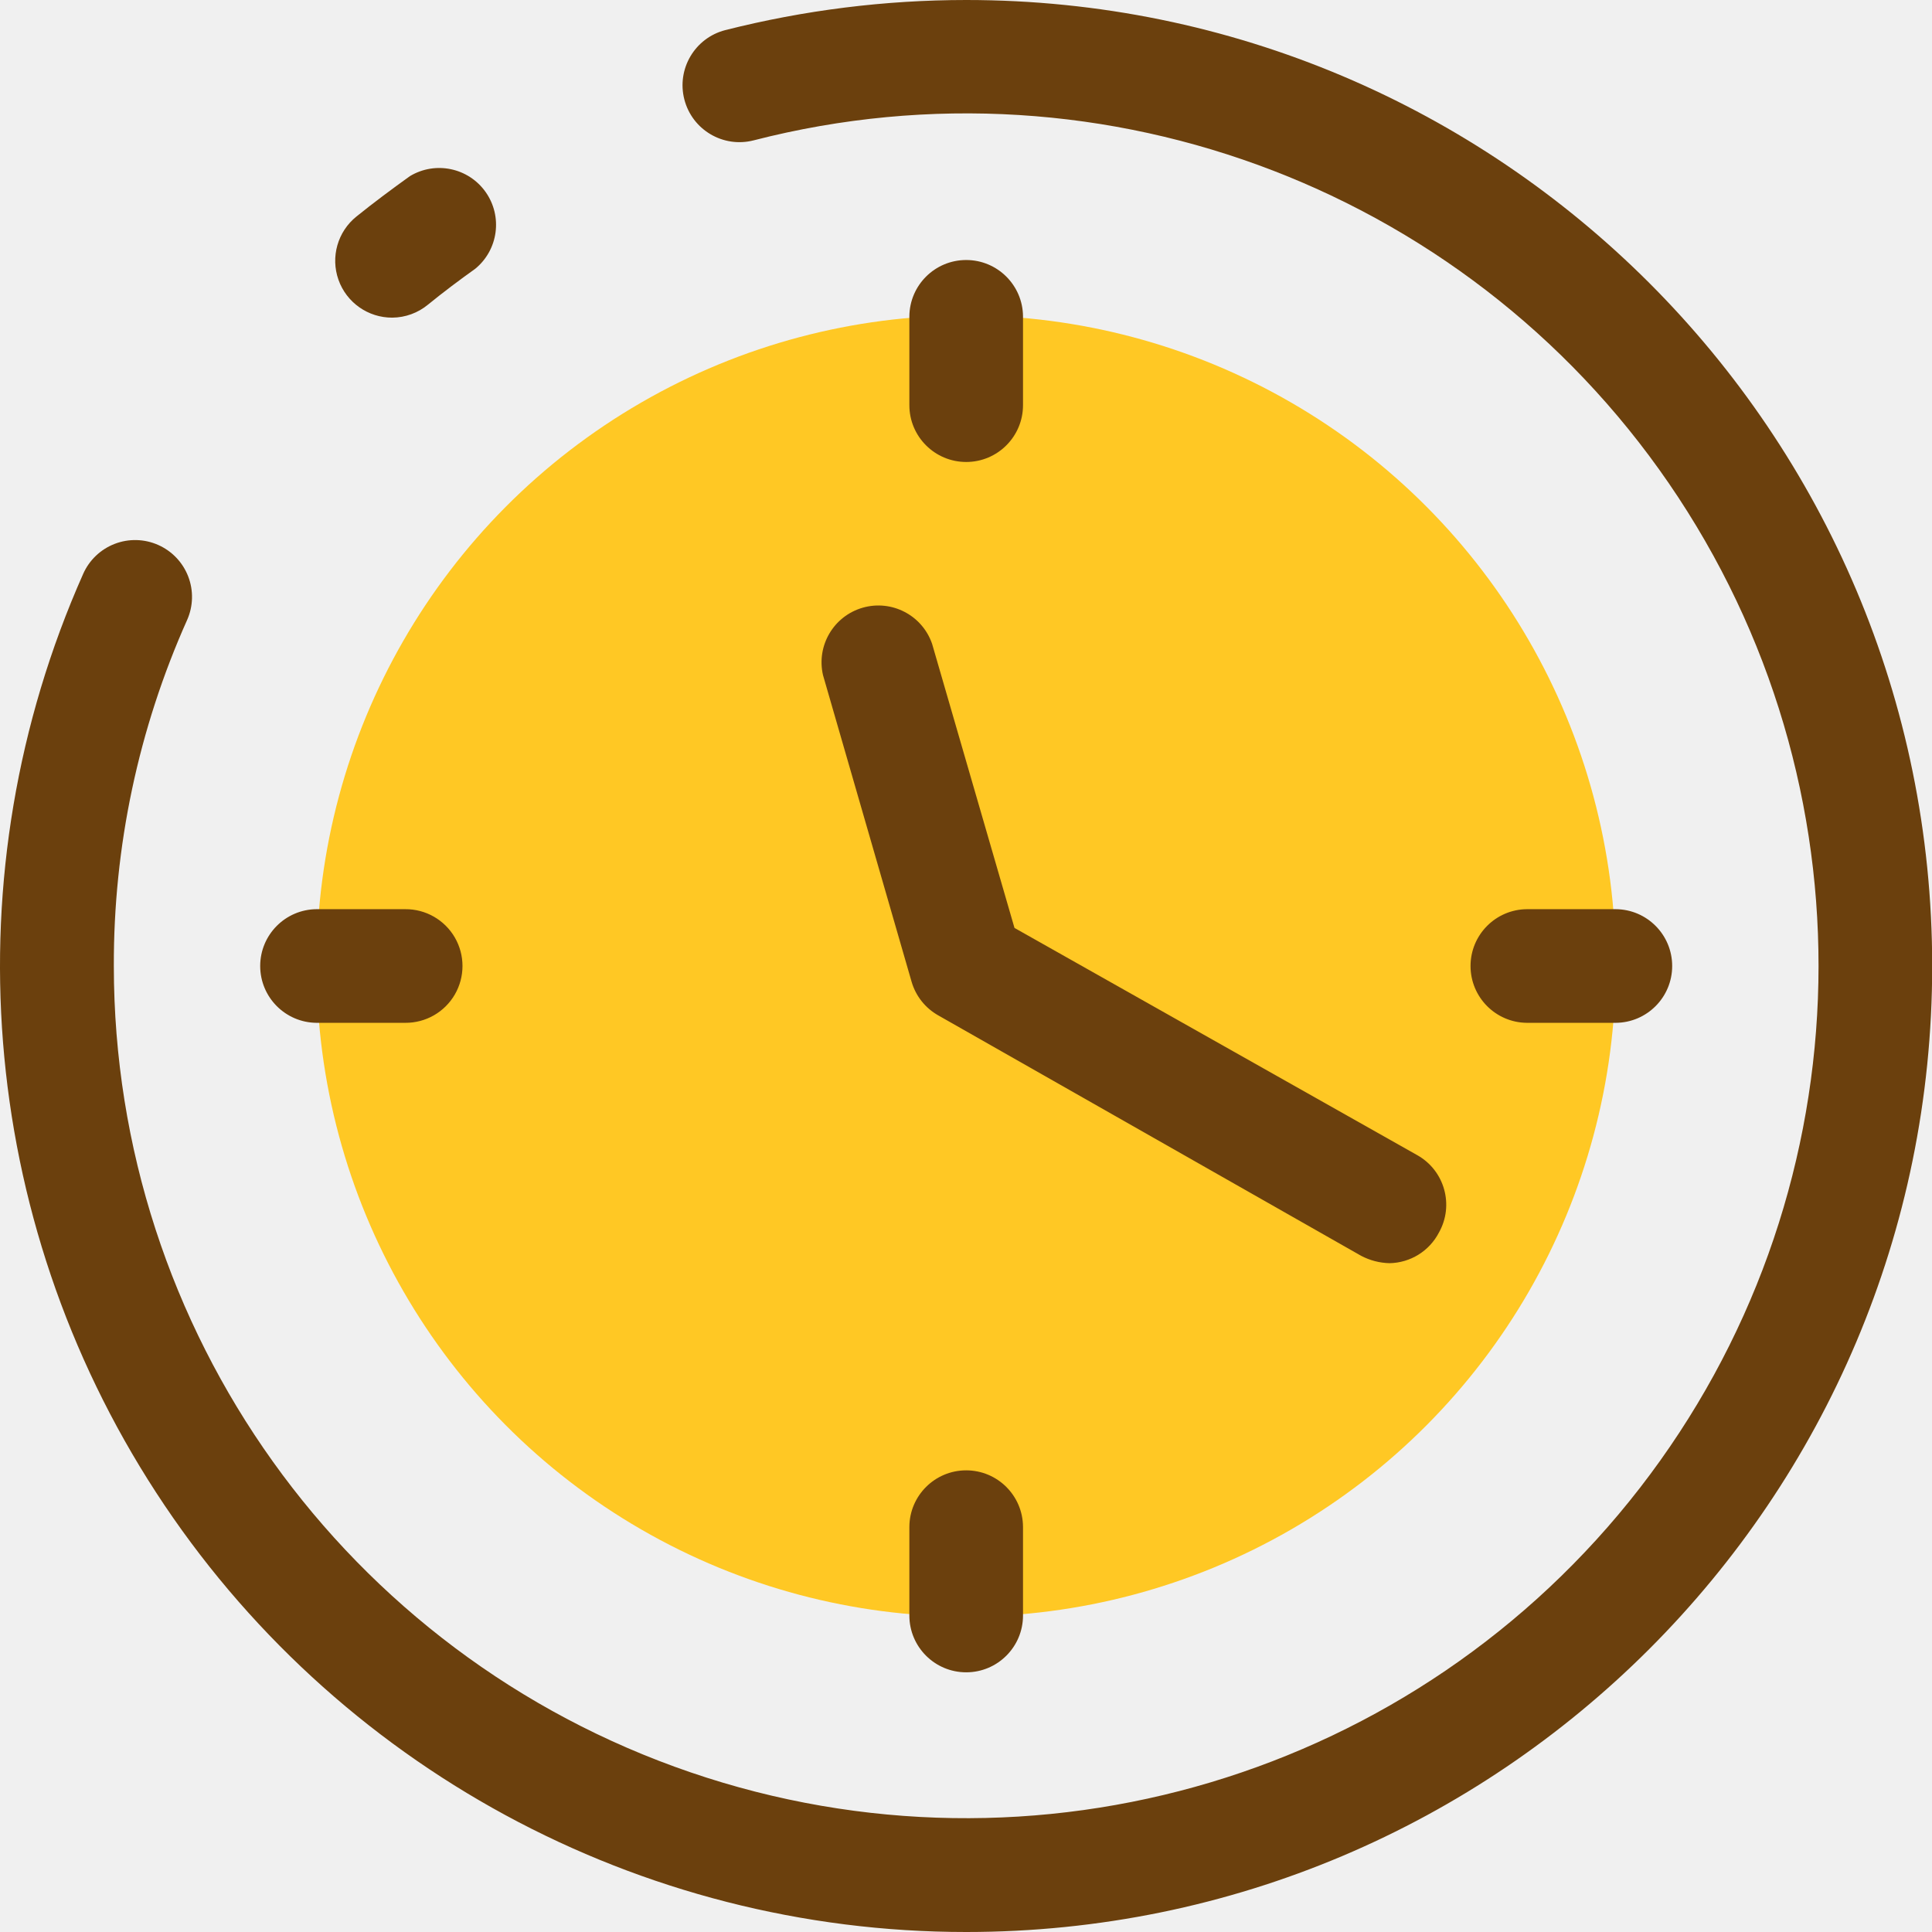
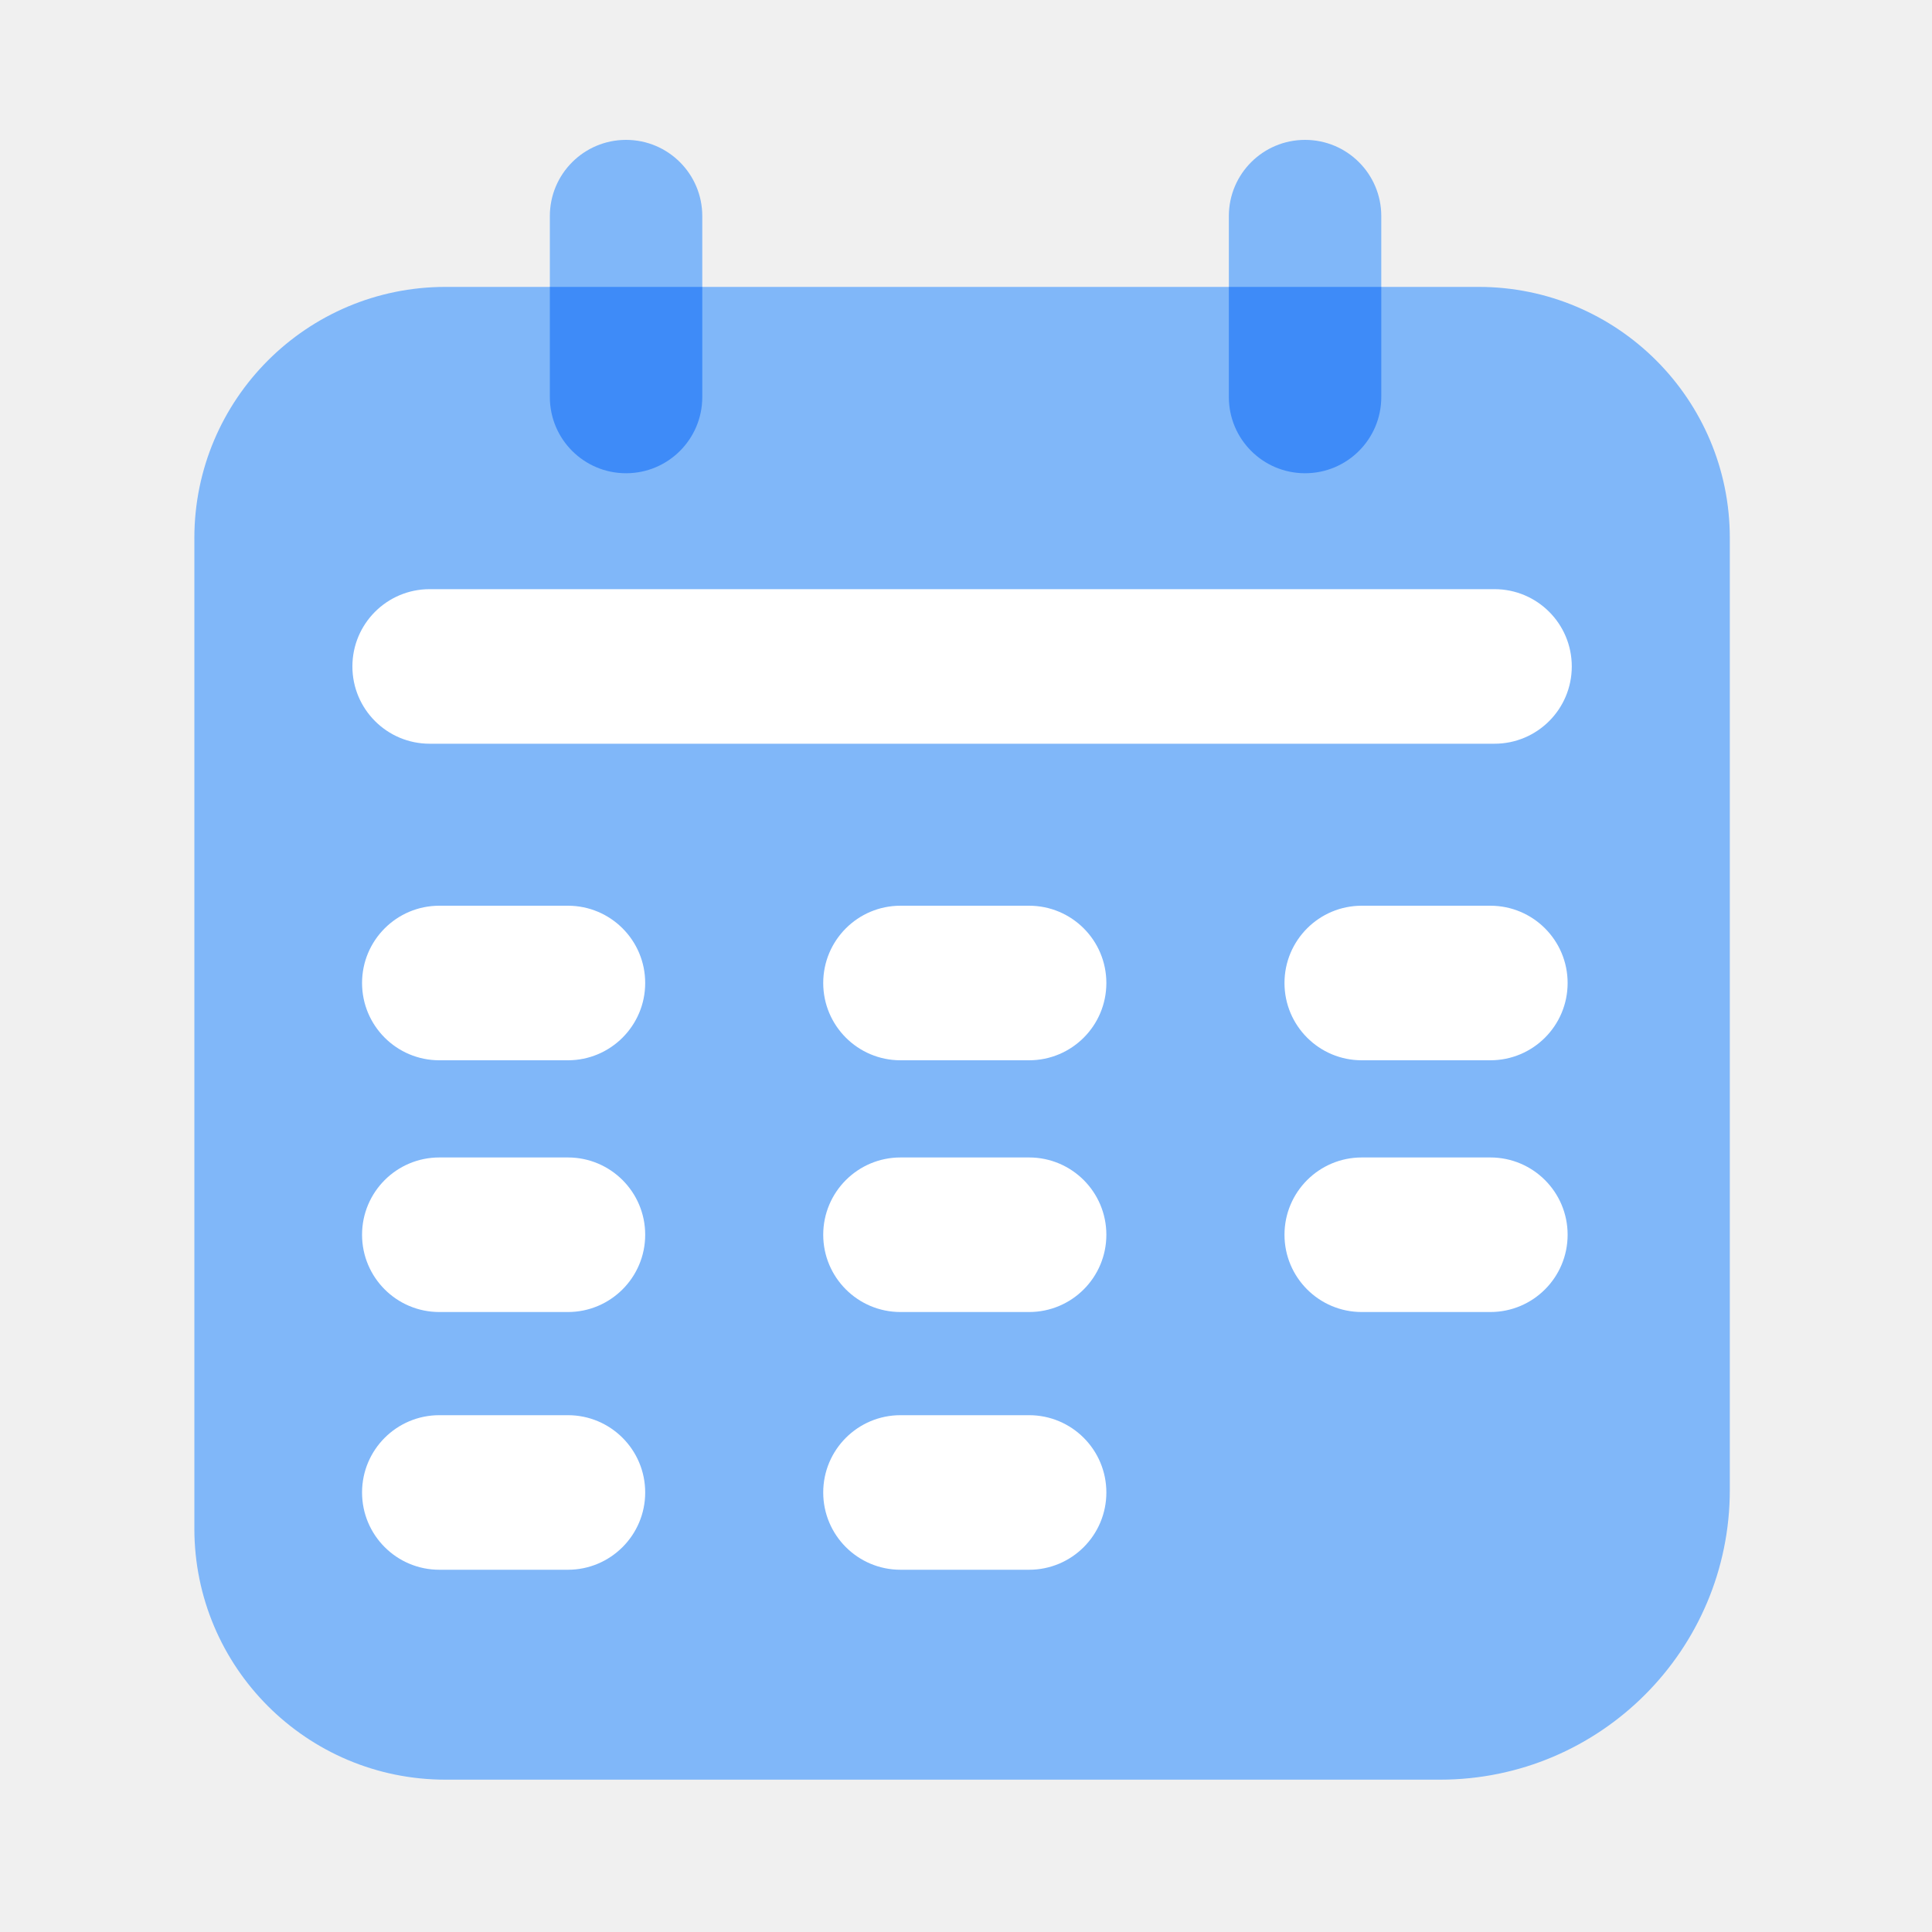
- <svg xmlns="http://www.w3.org/2000/svg" t="1623674471543" class="icon" viewBox="0 0 1024 1024" version="1.1" p-id="17141" width="200" height="200">
-   <path d="M512.1 512m-344.245 0a344.245 344.245 0 1 0 688.489 0 344.245 344.245 0 1 0-688.489 0Z" fill="#FFC824" p-id="17142" />
-   <path d="M512.1 1024A512 512 0 0 1 44.072 304.188a30.118 30.118 0 0 1 39.755-15.36 30.118 30.118 0 0 1 15.36 39.755A445.741 445.741 0 0 0 60.335 512 451.765 451.765 0 1 0 399.46 74.391a30.118 30.118 0 1 1-15.059-58.428A520.433 520.433 0 0 1 512.1 0a512 512 0 0 1 0 1024z" fill="#6B400D" p-id="17143" />
-   <path d="M512.1 244.856a30.118 30.118 0 0 1-30.118-30.118V167.755a30.118 30.118 0 0 1 60.235 0v46.984a30.118 30.118 0 0 1-30.118 30.118zM214.839 542.118H167.855a30.118 30.118 0 0 1 0-60.235h46.984a30.118 30.118 0 1 1 0 60.235zM512.1 886.362a30.118 30.118 0 0 1-30.118-30.118v-46.984a30.118 30.118 0 0 1 60.235 0v46.984a30.118 30.118 0 0 1-30.118 30.118zM856.345 542.118h-46.984a30.118 30.118 0 0 1 0-60.235h46.984a30.118 30.118 0 0 1 0 60.235zM736.476 669.515a34.033 34.033 0 0 1-15.059-3.915l-224.075-127.398a30.118 30.118 0 0 1-14.155-17.769l-46.984-162.635a30.118 30.118 0 0 1 57.826-16.565l43.671 150.588 213.534 120.471a30.118 30.118 0 0 1 11.445 40.96 30.118 30.118 0 0 1-26.202 16.264zM207.912 168.358a30.118 30.118 0 0 1-18.974-53.609c9.336-7.529 18.673-14.456 28.311-21.384a30.118 30.118 0 0 1 34.635 49.092c-8.433 6.024-16.866 12.348-24.998 18.974a30.118 30.118 0 0 1-18.974 6.927z" fill="#6B400D" p-id="17144" />
+ <svg xmlns="http://www.w3.org/2000/svg" t="1625574326031" class="icon" viewBox="0 0 1024 1024" version="1.1" p-id="40244" width="200" height="200">
+   <path d="M763.238 943.258H236.134c-73.523 0-133.12-59.597-133.12-133.12V285.184c0-73.523 59.597-133.12 133.12-133.12h547.584c73.523 0 133.12 59.597 133.12 133.12v504.474c0 84.838-68.762 153.6-153.6 153.6z" fill="#80B7F9" p-id="40245" />
+   <path d="M331.827 250.829c-22.323 0-40.397-18.074-40.397-40.397V114.534c0-22.323 18.074-40.397 40.397-40.397s40.397 18.074 40.397 40.397V210.432c0 22.323-18.074 40.397-40.397 40.397zM691.712 250.829c-22.323 0-40.397-18.074-40.397-40.397V114.534c0-22.323 18.074-40.397 40.397-40.397s40.397 18.074 40.397 40.397V210.432c0 22.323-18.074 40.397-40.397 40.397z" fill="#80B7F9" p-id="40246" />
+   <path d="M291.43 152.064v58.368c0 22.323 18.074 40.397 40.397 40.397s40.397-18.074 40.397-40.397V152.064H291.43zM651.315 152.064v58.368c0 22.323 18.074 40.397 40.397 40.397s40.397-18.074 40.397-40.397V152.064h-80.794z" fill="#3E8BF8" p-id="40247" />
+   <path d="M792.115 394.189H227.738c-22.63 0-40.96-18.33-40.96-40.96s18.33-40.96 40.96-40.96h564.378c22.63 0 40.96 18.33 40.96 40.96s-18.33 40.96-40.96 40.96zM301.005 561.971H232.858c-22.63 0-40.96-18.33-40.96-40.96s18.33-40.96 40.96-40.96h68.147c22.63 0 40.96 18.33 40.96 40.96s-18.381 40.96-40.96 40.96zM545.434 561.971H477.286c-22.63 0-40.96-18.33-40.96-40.96s18.33-40.96 40.96-40.96h68.147c22.63 0 40.96 18.33 40.96 40.96s-18.33 40.96-40.96 40.96zM789.914 561.971h-68.147c-22.63 0-40.96-18.33-40.96-40.96s18.33-40.96 40.96-40.96h68.147c22.63 0 40.96 18.33 40.96 40.96s-18.33 40.96-40.96 40.96zM301.005 695.398H232.858c-22.63 0-40.96-18.33-40.96-40.96s18.33-40.96 40.96-40.96h68.147c22.63 0 40.96 18.33 40.96 40.96s-18.381 40.96-40.96 40.96zM545.434 695.398H477.286c-22.63 0-40.96-18.33-40.96-40.96s18.33-40.96 40.96-40.96h68.147c22.63 0 40.96 18.33 40.96 40.96s-18.33 40.96-40.96 40.96zM789.914 695.398h-68.147c-22.63 0-40.96-18.33-40.96-40.96s18.33-40.96 40.96-40.96h68.147c22.63 0 40.96 18.33 40.96 40.96s-18.33 40.96-40.96 40.96zM301.005 832H232.858c-22.63 0-40.96-18.33-40.96-40.96s18.33-40.96 40.96-40.96h68.147c22.63 0 40.96 18.33 40.96 40.96s-18.381 40.96-40.96 40.96zM545.434 832H477.286c-22.63 0-40.96-18.33-40.96-40.96s18.33-40.96 40.96-40.96h68.147c22.63 0 40.96 18.33 40.96 40.96s-18.33 40.96-40.96 40.96z" fill="#FFFFFF" p-id="40248" />
</svg>
